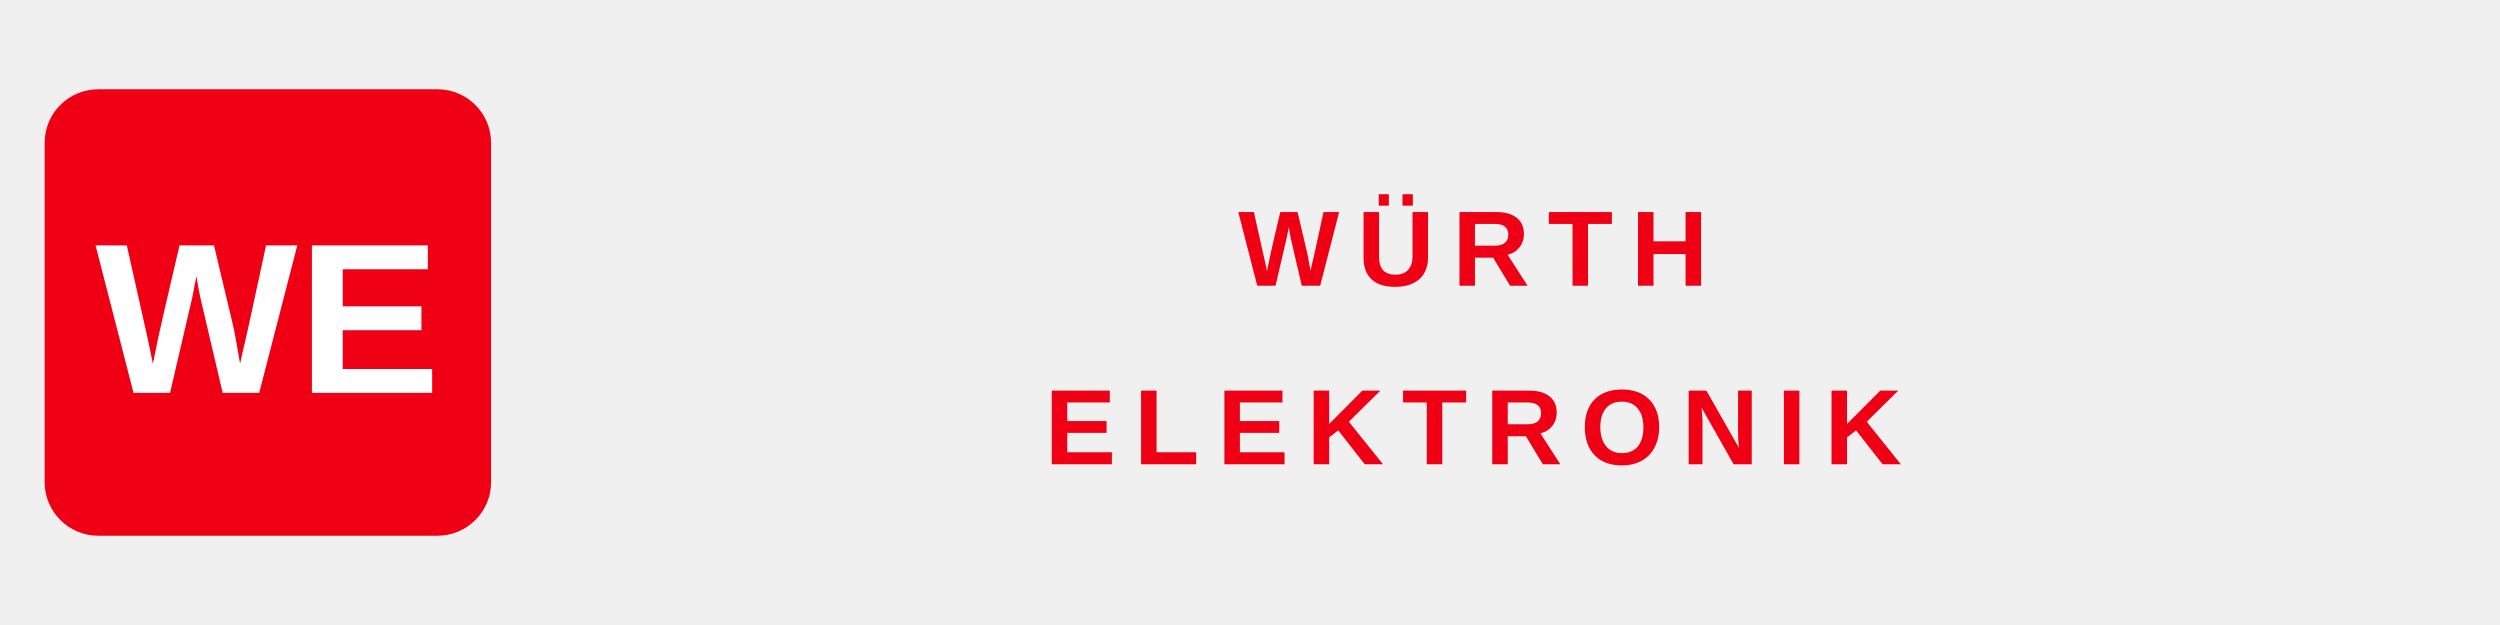
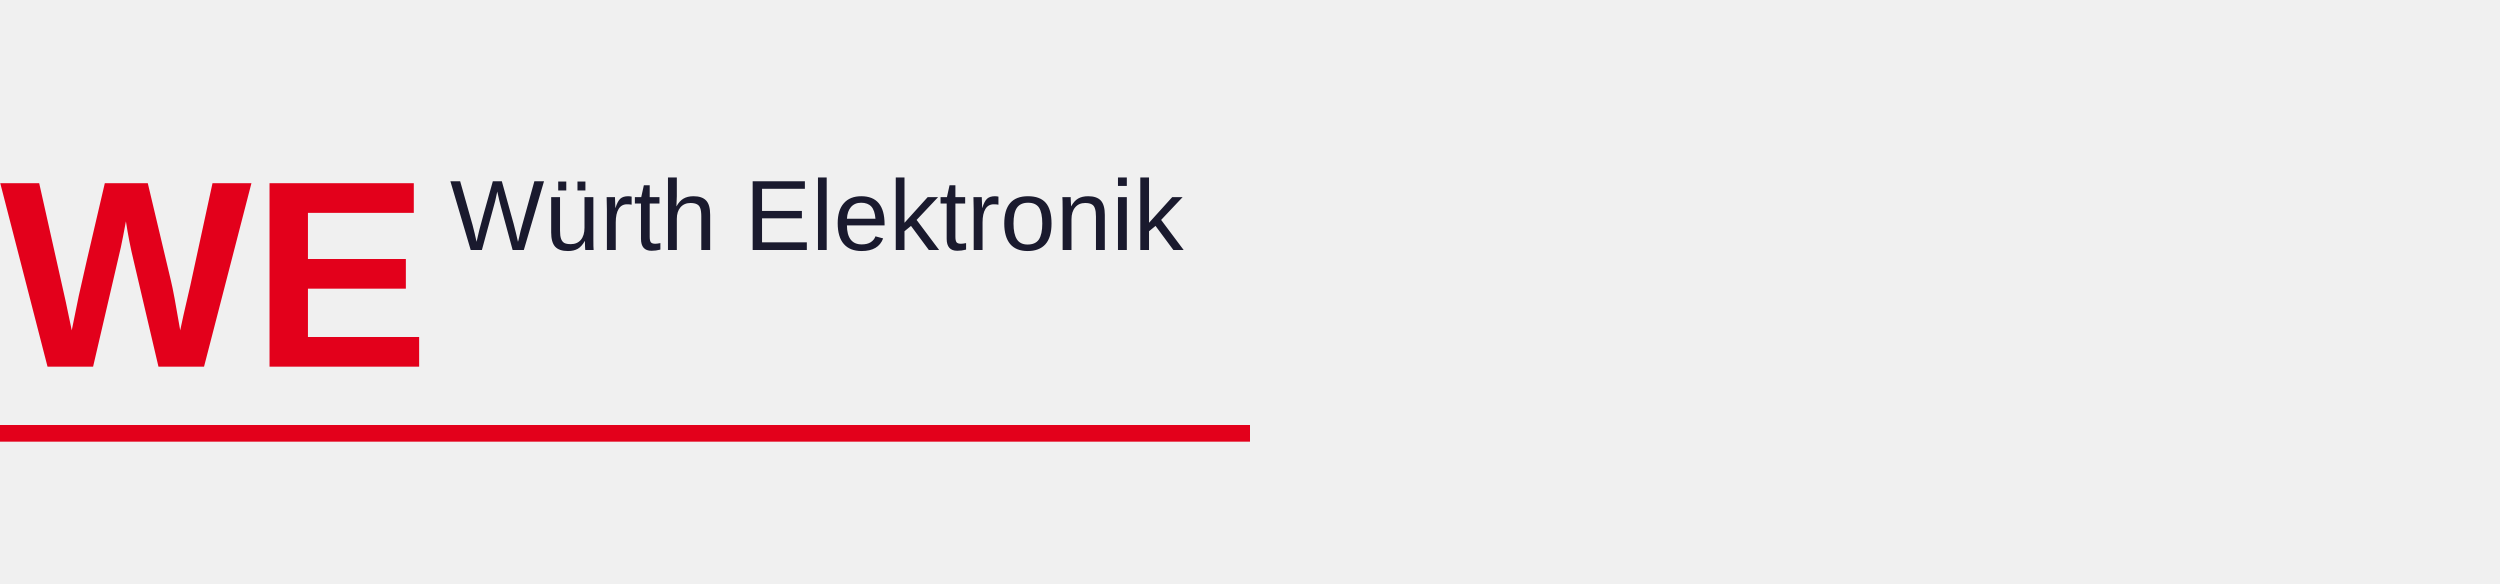
- <svg xmlns="http://www.w3.org/2000/svg" viewBox="0 0 280 70">
-   <rect x="5" y="10" width="50" height="50" rx="6" fill="#F00014" />
-   <text x="30" y="44" text-anchor="middle" font-family="'Segoe UI', Arial, sans-serif" font-weight="900" font-size="24" fill="white">WE</text>
-   <text x="165" y="32" text-anchor="middle" font-family="'Segoe UI', Arial, sans-serif" font-weight="600" font-size="12" fill="#F00014" letter-spacing="2">WÜRTH</text>
-   <text x="165" y="52" text-anchor="middle" font-family="'Segoe UI', Arial, sans-serif" font-weight="600" font-size="12" fill="#F00014" letter-spacing="2">ELEKTRONIK</text>
+ <svg xmlns="http://www.w3.org/2000/svg" viewBox="0 0 300 70" width="300" height="70">
+   <text x="0" y="44" font-family="'Segoe UI', 'Helvetica Neue', Arial, sans-serif" font-weight="900" font-size="32" fill="#E3001B">WE</text>
+   <text x="54" y="30" font-family="'Segoe UI', 'Helvetica Neue', Arial, sans-serif" font-weight="400" font-size="12" fill="#1A1A2E">Würth Elektronik</text>
+   <line x1="0" y1="52" x2="150" y2="52" stroke="#E3001B" stroke-width="2" />
</svg>
